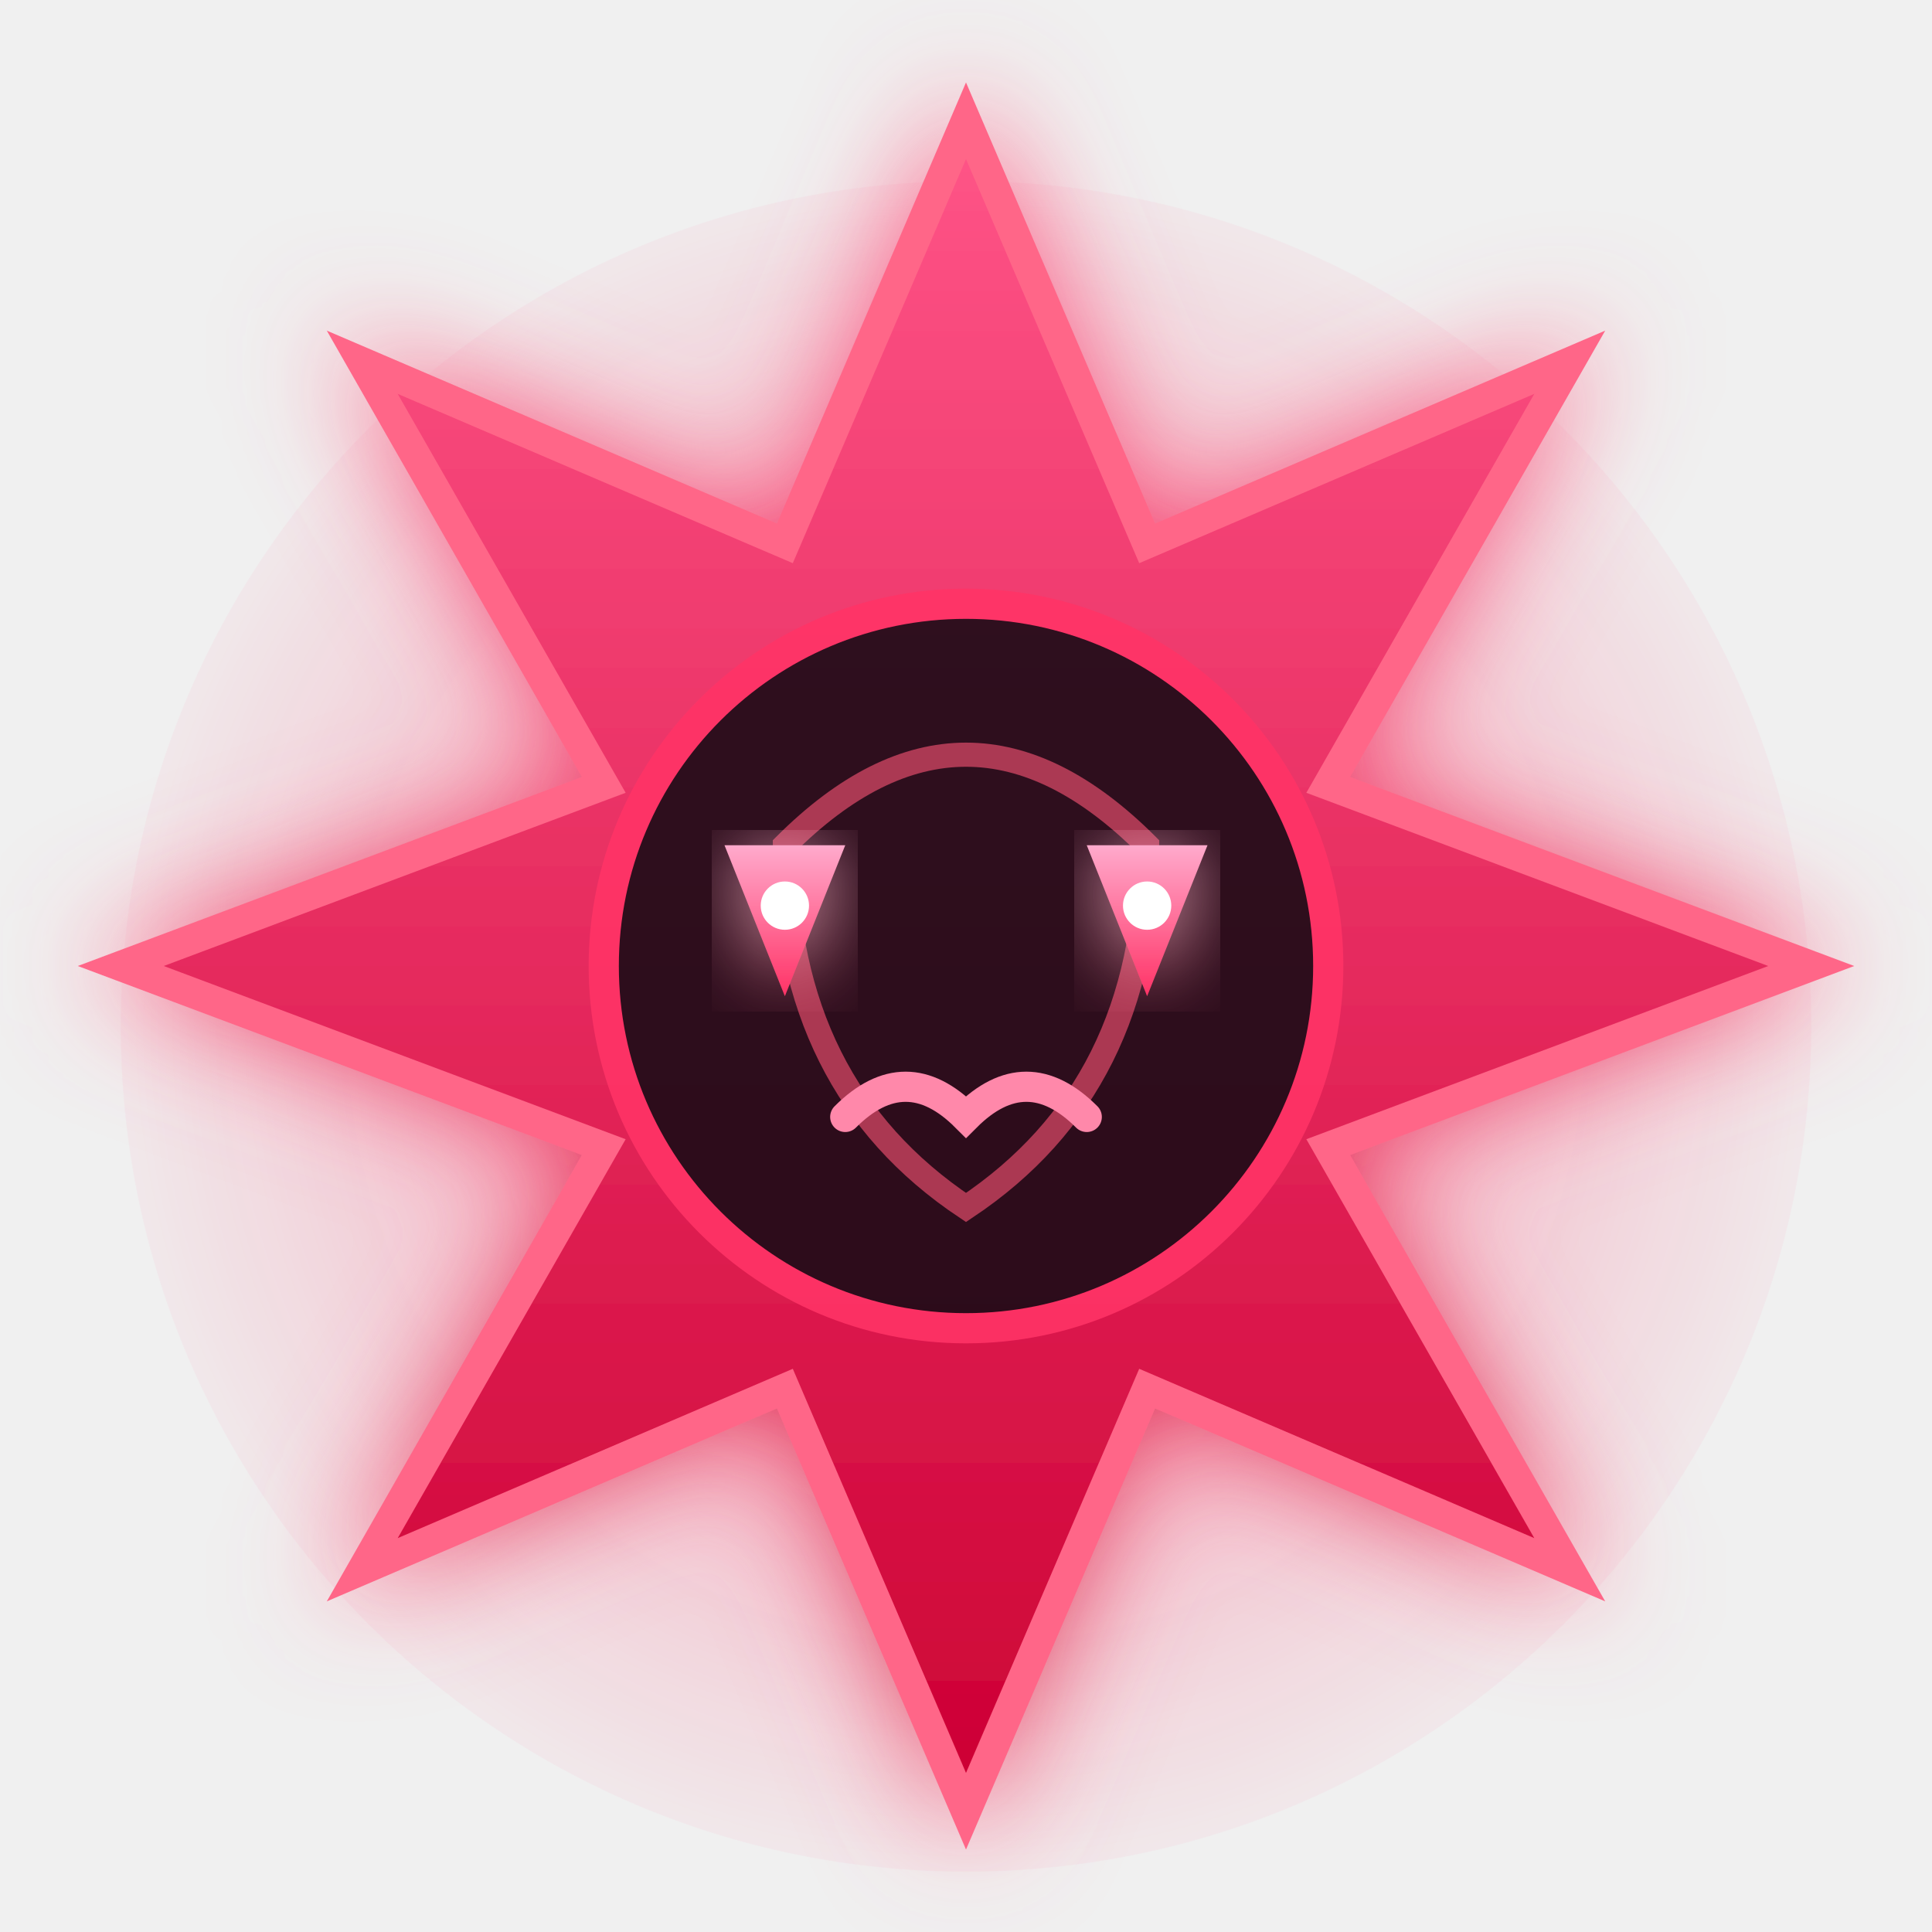
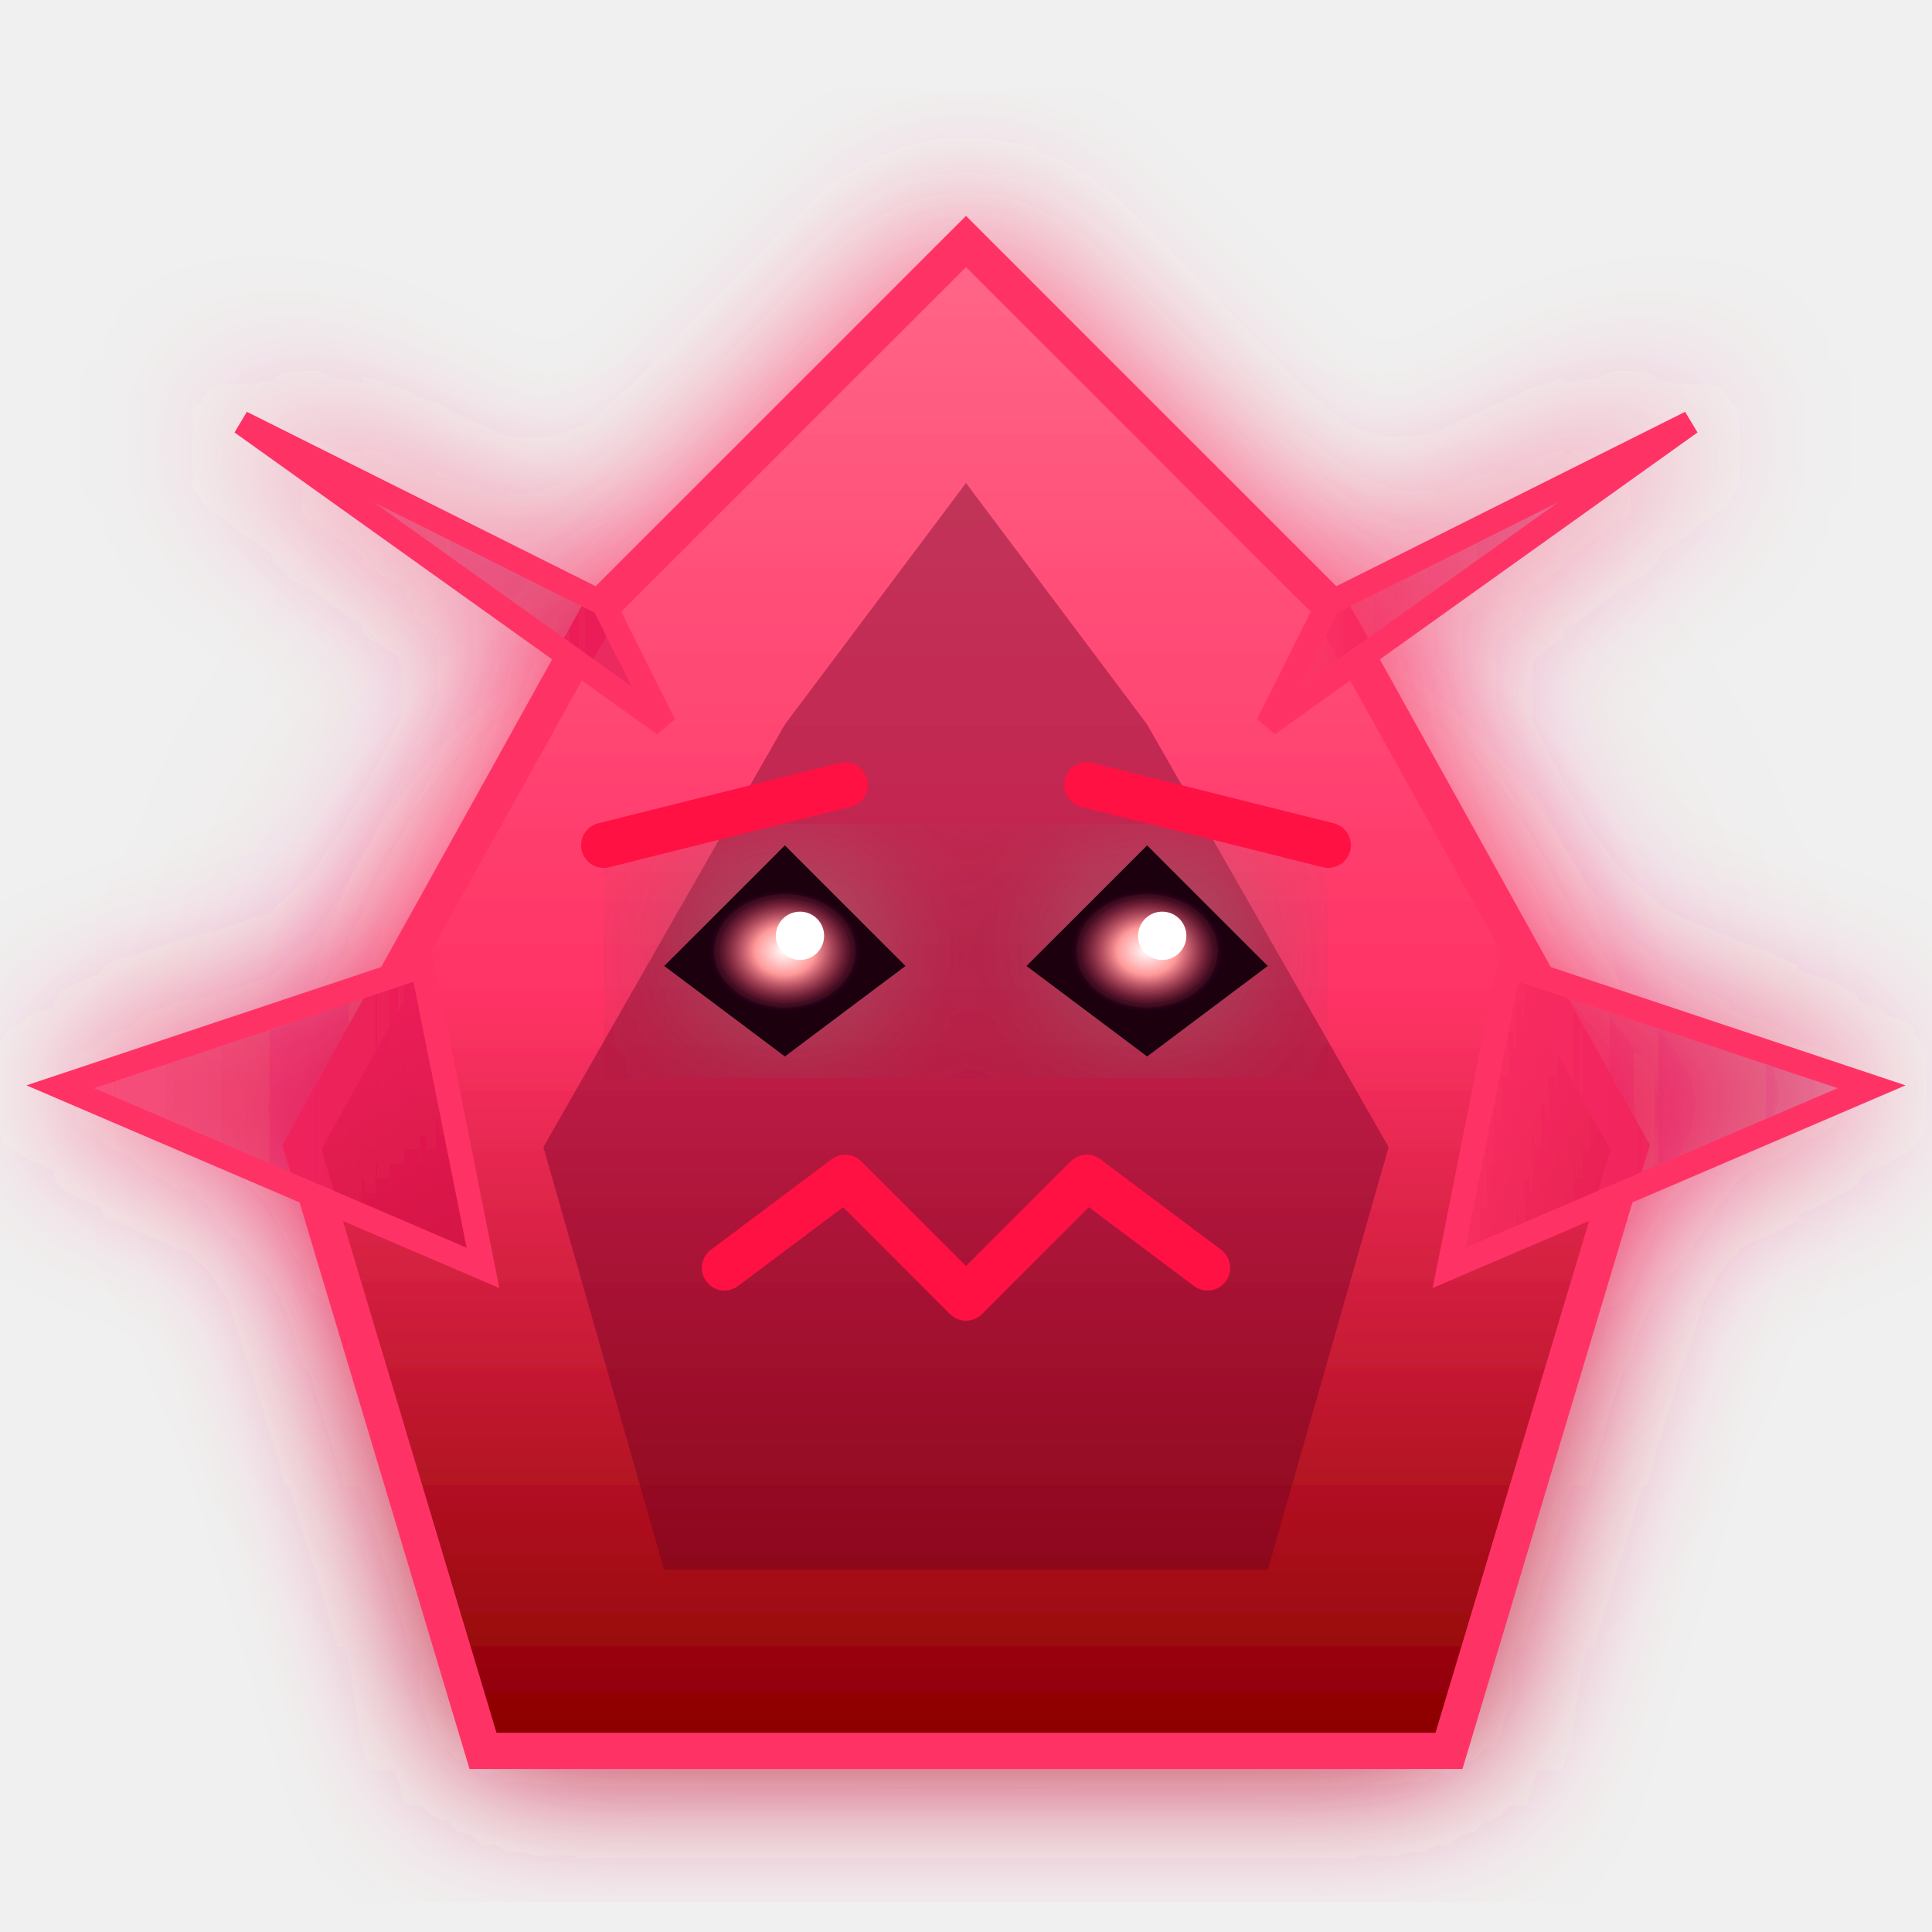
<svg xmlns="http://www.w3.org/2000/svg" viewBox="0 0 64 64">
  <defs>
-     <linearGradient id="spikeGrad" x1="0" y1="0" x2="0" y2="1">
-       <stop offset="0%" stop-color="#ff5588" />
-       <stop offset="100%" stop-color="#cc0033" />
+     <linearGradient id="spikeGrad" x1="0" y1="1" x2="0" y2="0">
+       <stop offset="0%" stop-color="#8b0000" />
+       <stop offset="50%" stop-color="#ff3366" />
+       <stop offset="100%" stop-color="#ff6688" />
    </linearGradient>
-     <radialGradient id="dangerGlow" cx="50%" cy="50%" r="55%">
-       <stop offset="0%" stop-color="#ff3366" stop-opacity="0.5" />
+     <linearGradient id="spikeEdge" x1="0" y1="0" x2="1" y2="0">
+       <stop offset="0%" stop-color="#ff3366" stop-opacity="0.8" />
+       <stop offset="100%" stop-color="#cc0044" stop-opacity="0.4" />
+     </linearGradient>
+     <radialGradient id="dangerGlow" cx="50%" cy="50%" r="50%">
+       <stop offset="0%" stop-color="#ff3366" stop-opacity="0.6" />
      <stop offset="100%" stop-color="#ff3366" stop-opacity="0" />
    </radialGradient>
-     <linearGradient id="eyeRed" x1="0" y1="0" x2="0" y2="1">
-       <stop offset="0%" stop-color="#ffaacc" />
-       <stop offset="100%" stop-color="#ff3366" />
-     </linearGradient>
-     <filter id="threatGlow">
-       <feGaussianBlur stdDeviation="2" result="blur" />
+     <radialGradient id="enemyEyeGlow" cx="50%" cy="50%" r="50%">
+       <stop offset="0%" stop-color="#ffffff" />
+       <stop offset="40%" stop-color="#ff9999" />
+       <stop offset="100%" stop-color="#ff3366" stop-opacity="0" />
+     </radialGradient>
+     <filter id="redGlow">
+       <feGaussianBlur stdDeviation="2.5" result="blur" />
      <feMerge>
        <feMergeNode in="blur" />
        <feMergeNode in="SourceGraphic" />
      </feMerge>
    </filter>
-     <filter id="spikePulse">
-       <feGaussianBlur stdDeviation="1.5" result="blur" />
+     <filter id="redSoftGlow">
+       <feGaussianBlur stdDeviation="4" result="blur" />
      <feMerge>
        <feMergeNode in="blur" />
        <feMergeNode in="SourceGraphic" />
      </feMerge>
    </filter>
  </defs>
-   <circle cx="32" cy="34" r="28" fill="url(#dangerGlow)" />
-   <g filter="url(#threatGlow)">
-     <path d="M32 4 L38 18 L52 12 L44 26 L60 32 L44 38 L52 52 L38 46 L32 60 L26 46 L12 52 L20 38 L4 32 L20 26 L12 12 L26 18 Z" fill="url(#spikeGrad)" stroke="#ff6688" stroke-width="1" />
+   <g filter="url(#redSoftGlow)">
+     <ellipse cx="32" cy="36" rx="24" ry="20" fill="url(#dangerGlow)" />
  </g>
-   <circle cx="32" cy="32" r="12" fill="#1a0a15" stroke="#ff3366" stroke-width="1" opacity="0.9" />
-   <path d="M26 28 Q32 22 38 28 Q38 36 32 40 Q26 36 26 28 Z" fill="none" stroke="#ff5577" stroke-width="0.8" opacity="0.6" />
-   <g filter="url(#spikePulse)">
-     <path d="M24 28 L28 28 L26 33 Z" fill="url(#eyeRed)" />
-     <circle cx="26" cy="30" r="0.8" fill="#ffffff" />
+   <g filter="url(#redGlow)">
+     <path d="M16 58 L10 38 L20 20 L32 8 L44 20 L54 38 L48 58 Z" fill="url(#spikeGrad)" stroke="#ff3366" stroke-width="1.2" />
+     <path d="M16 42 L2 36 L14 32 Z" fill="url(#spikeEdge)" stroke="#ff3366" stroke-width="0.8" />
+     <path d="M48 42 L62 36 L50 32 Z" fill="url(#spikeEdge)" stroke="#ff3366" stroke-width="0.8" />
+     <path d="M22 24 L8 14 L20 20 Z" fill="url(#spikeEdge)" stroke="#ff3366" stroke-width="0.8" />
+     <path d="M42 24 L56 14 L44 20 Z" fill="url(#spikeEdge)" stroke="#ff3366" stroke-width="0.8" />
  </g>
-   <g filter="url(#spikePulse)">
-     <path d="M36 28 L40 28 L38 33 Z" fill="url(#eyeRed)" />
-     <circle cx="38" cy="30" r="0.8" fill="#ffffff" />
+   <path d="M22 52 L18 38 L26 24 L32 16 L38 24 L46 38 L42 52 Z" fill="#660022" opacity="0.4" />
+   <g filter="url(#redGlow)">
+     <path d="M22 32 L26 28 L30 32 L26 35 Z" fill="#1a0011" />
+     <ellipse cx="26" cy="31.5" rx="2.5" ry="2" fill="url(#enemyEyeGlow)" />
+     <circle cx="26.5" cy="31" r="0.8" fill="#ffffff" />
+     <path d="M34 32 L38 28 L42 32 L38 35 Z" fill="#1a0011" />
+     <ellipse cx="38" cy="31.5" rx="2.5" ry="2" fill="url(#enemyEyeGlow)" />
+     <circle cx="38.5" cy="31" r="0.8" fill="#ffffff" />
  </g>
-   <path d="M28 37 Q30 35 32 37 Q34 35 36 37" fill="none" stroke="#ff88aa" stroke-width="1" stroke-linecap="round" />
+   <path d="M20 28 L28 26" fill="none" stroke="#ff1144" stroke-width="1.5" stroke-linecap="round" />
+   <path d="M44 28 L36 26" fill="none" stroke="#ff1144" stroke-width="1.5" stroke-linecap="round" />
+   <path d="M24 42 L28 39 L32 43 L36 39 L40 42" fill="none" stroke="#ff1144" stroke-width="1.5" stroke-linecap="round" stroke-linejoin="round" />
</svg>
